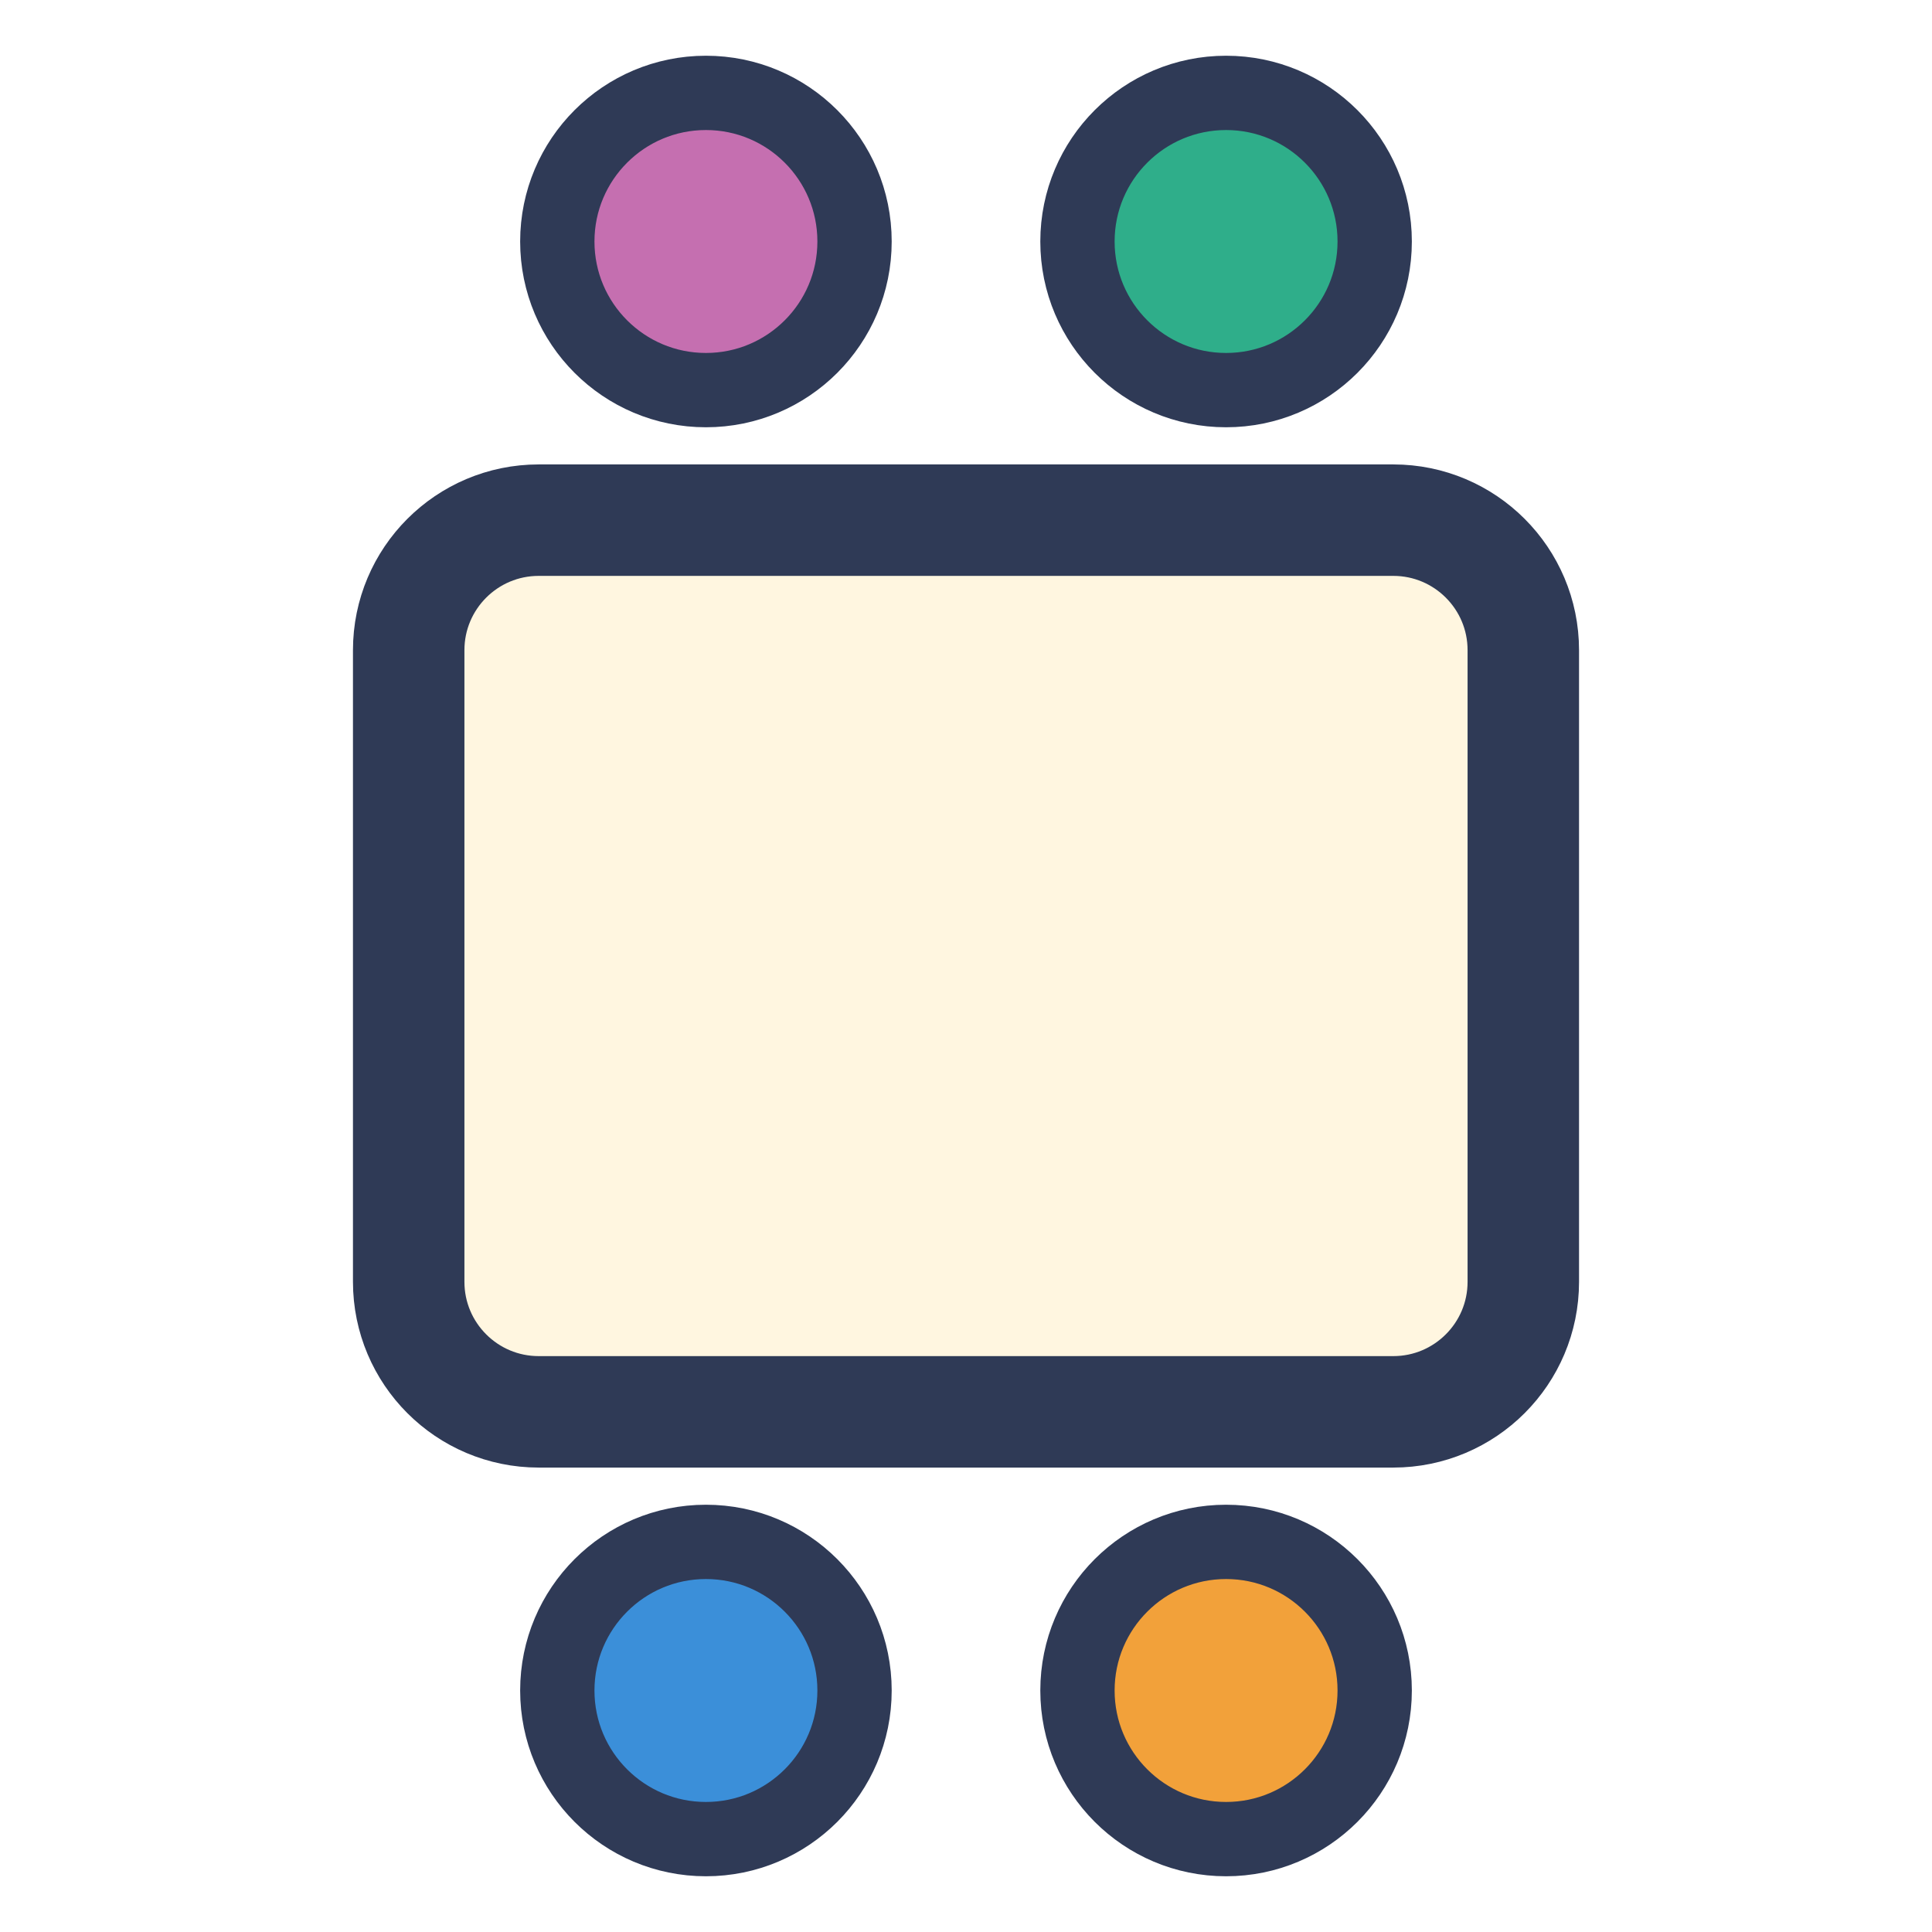
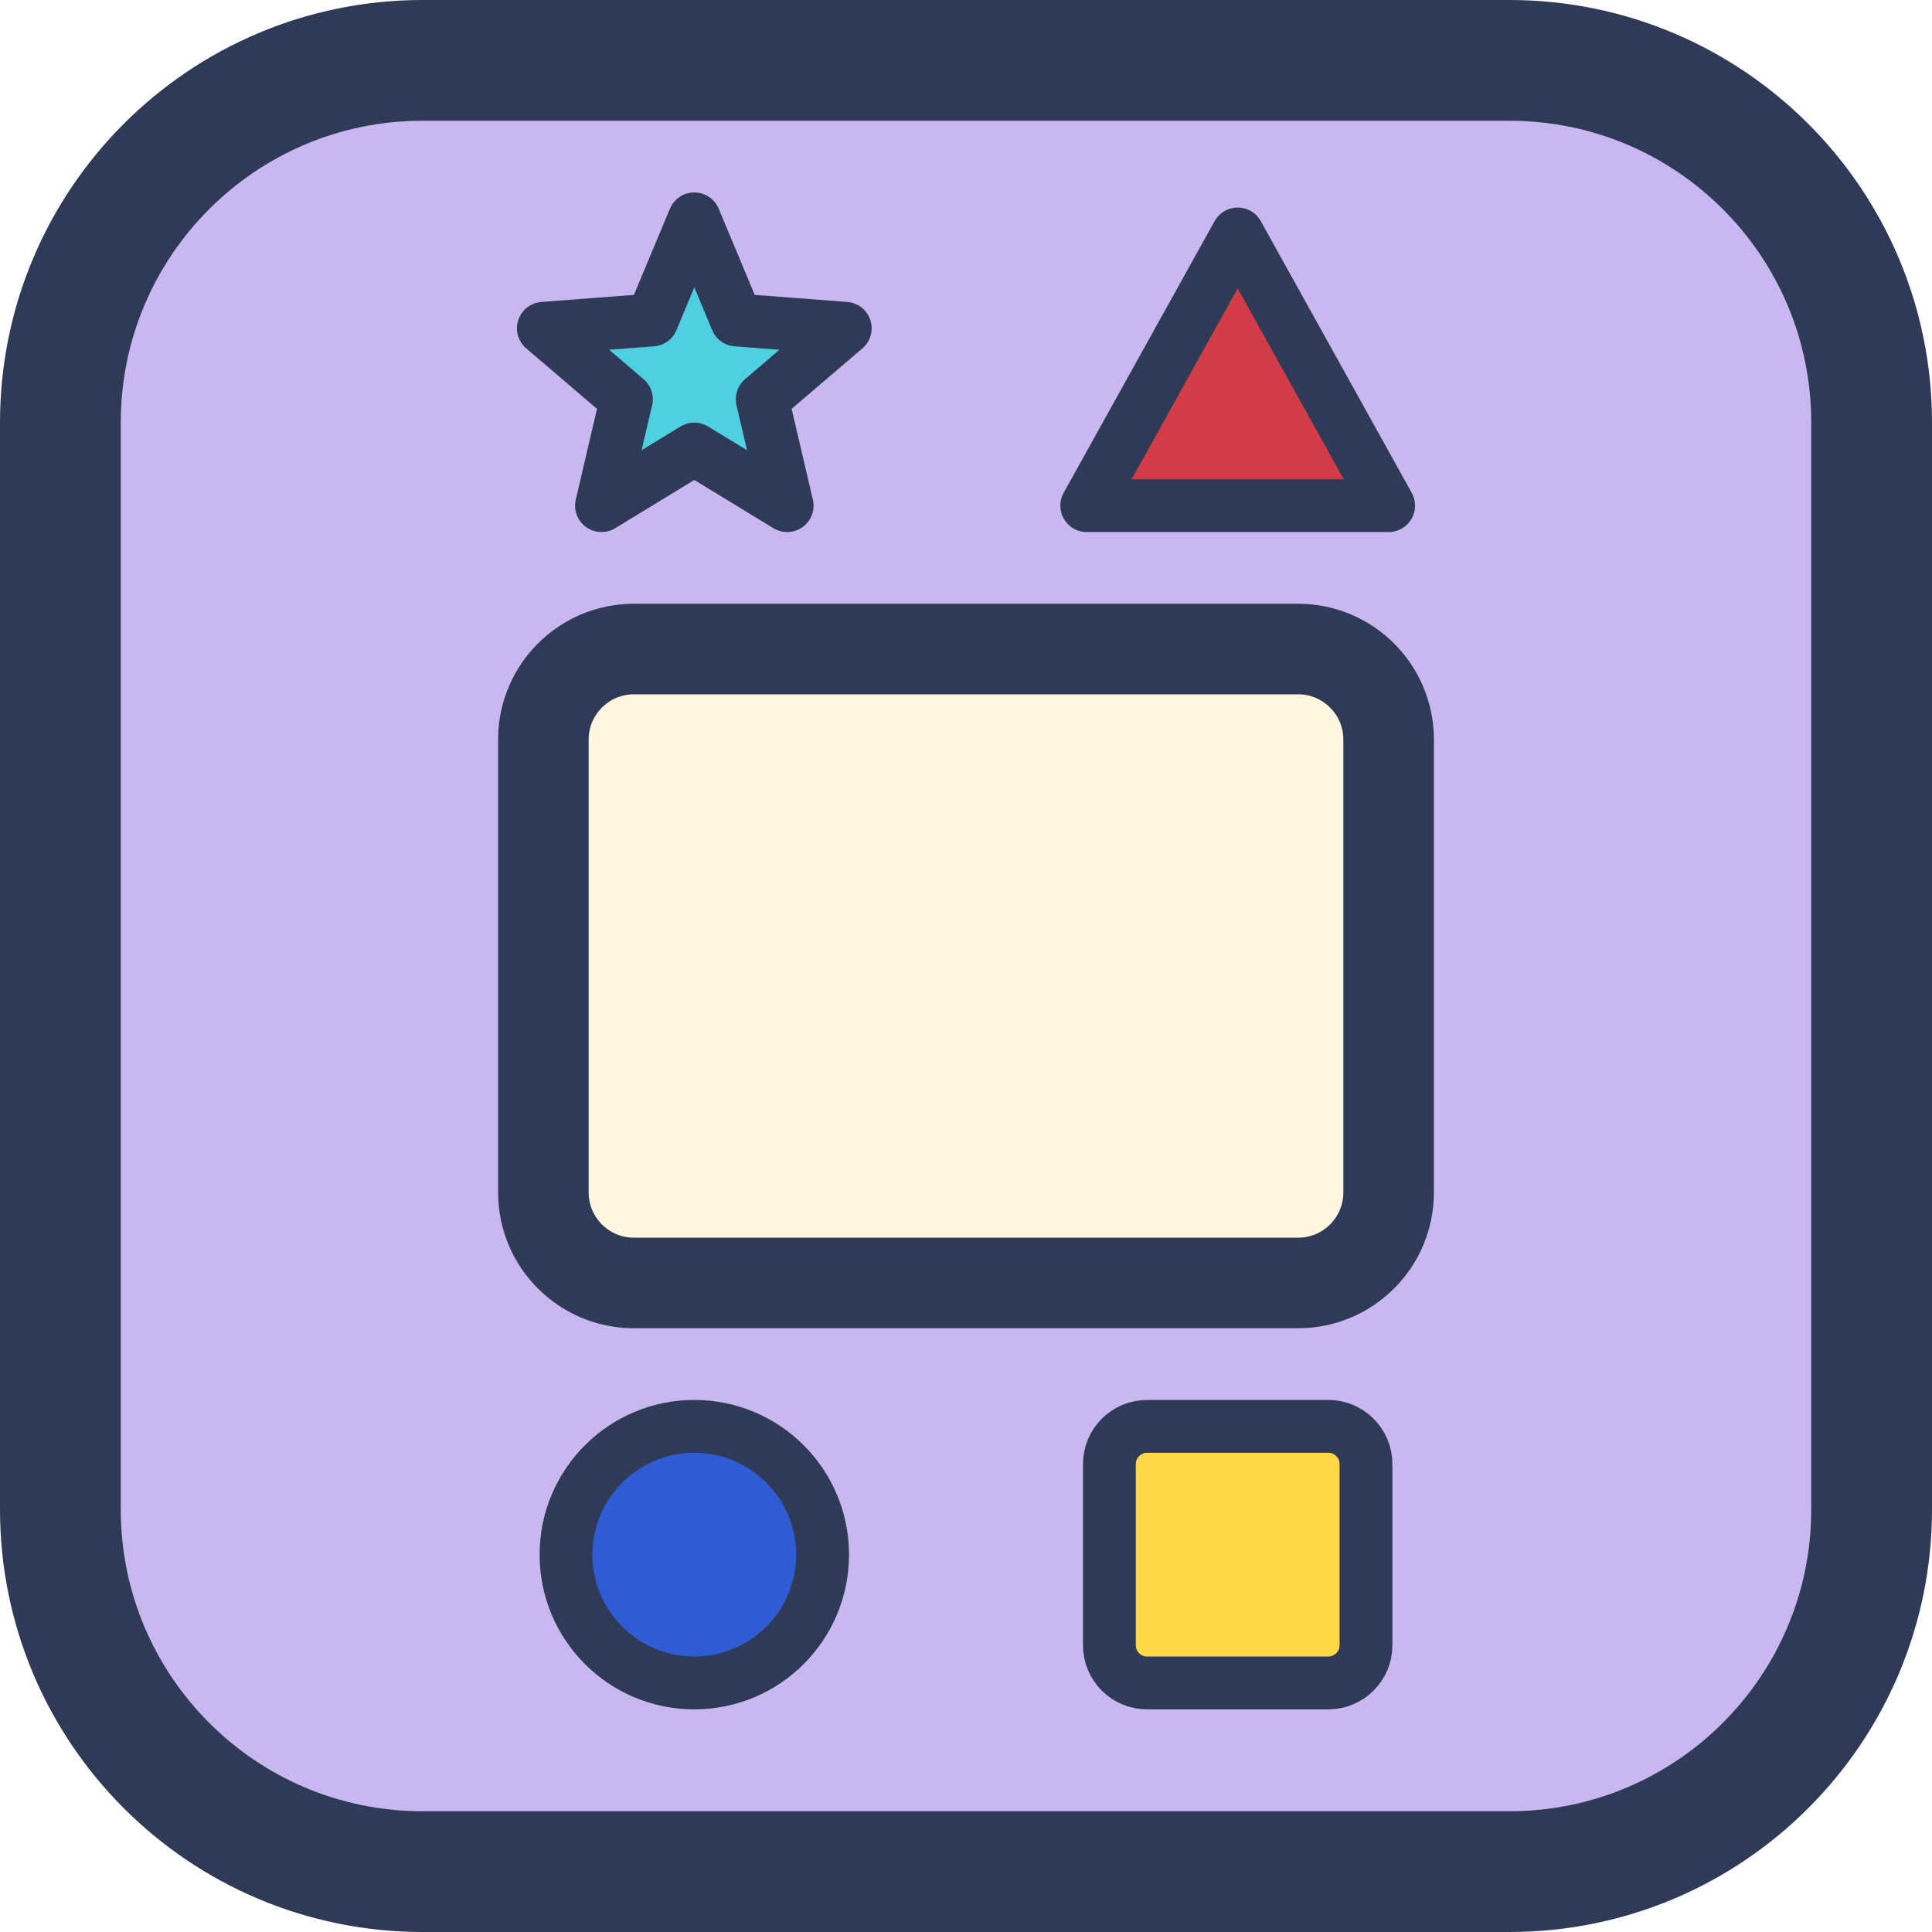
- <svg xmlns="http://www.w3.org/2000/svg" width="208" height="208" viewBox="0 0 208 208">
-   <rect x="44" y="56" width="120" height="96" rx="14" fill="#fff6e0" stroke="#2f3a56" stroke-width="12" />
-   <g stroke="#2f3a56" stroke-width="8">
-     <circle cx="76" cy="182" r="16" fill="#3b8fd9" />
-     <circle cx="132" cy="182" r="16" fill="#f2a13a" />
-     <circle cx="132" cy="26" r="16" fill="#2fae8a" />
-     <circle cx="76" cy="26" r="16" fill="#c56fb0" />
-   </g>
+ <svg xmlns="http://www.w3.org/2000/svg" width="256" height="256" viewBox="0 0 256 256">
+   <rect x="8" y="8" width="240" height="240" rx="48" fill="#c9b8f0" stroke="#2f3a56" stroke-width="16" />
+   <rect x="72.0" y="86.0" width="112" height="84" rx="12" fill="#fff6e0" stroke="#2f3a56" stroke-width="12" />
+   <circle cx="92" cy="206" r="17" fill="#2f5bd3" stroke="#2f3a56" stroke-width="7" stroke-linejoin="round" />
+   <rect x="147" y="189" width="34" height="34" rx="5" fill="#ffd84a" stroke="#2f3a56" stroke-width="7" stroke-linejoin="round" />
+   <path d="M164 31 L184 67 L144 67 Z" fill="#d23c46" stroke="#2f3a56" stroke-width="7" stroke-linejoin="round" />
+   <polygon points="92.0,29.0 97.6,42.4 112.0,43.5 101.0,52.9 104.3,67.0 92.0,59.5 79.7,67.0 83.0,52.9 72.0,43.5 86.4,42.4" fill="#4fd0e0" stroke="#2f3a56" stroke-width="7" stroke-linejoin="round" />
</svg>
